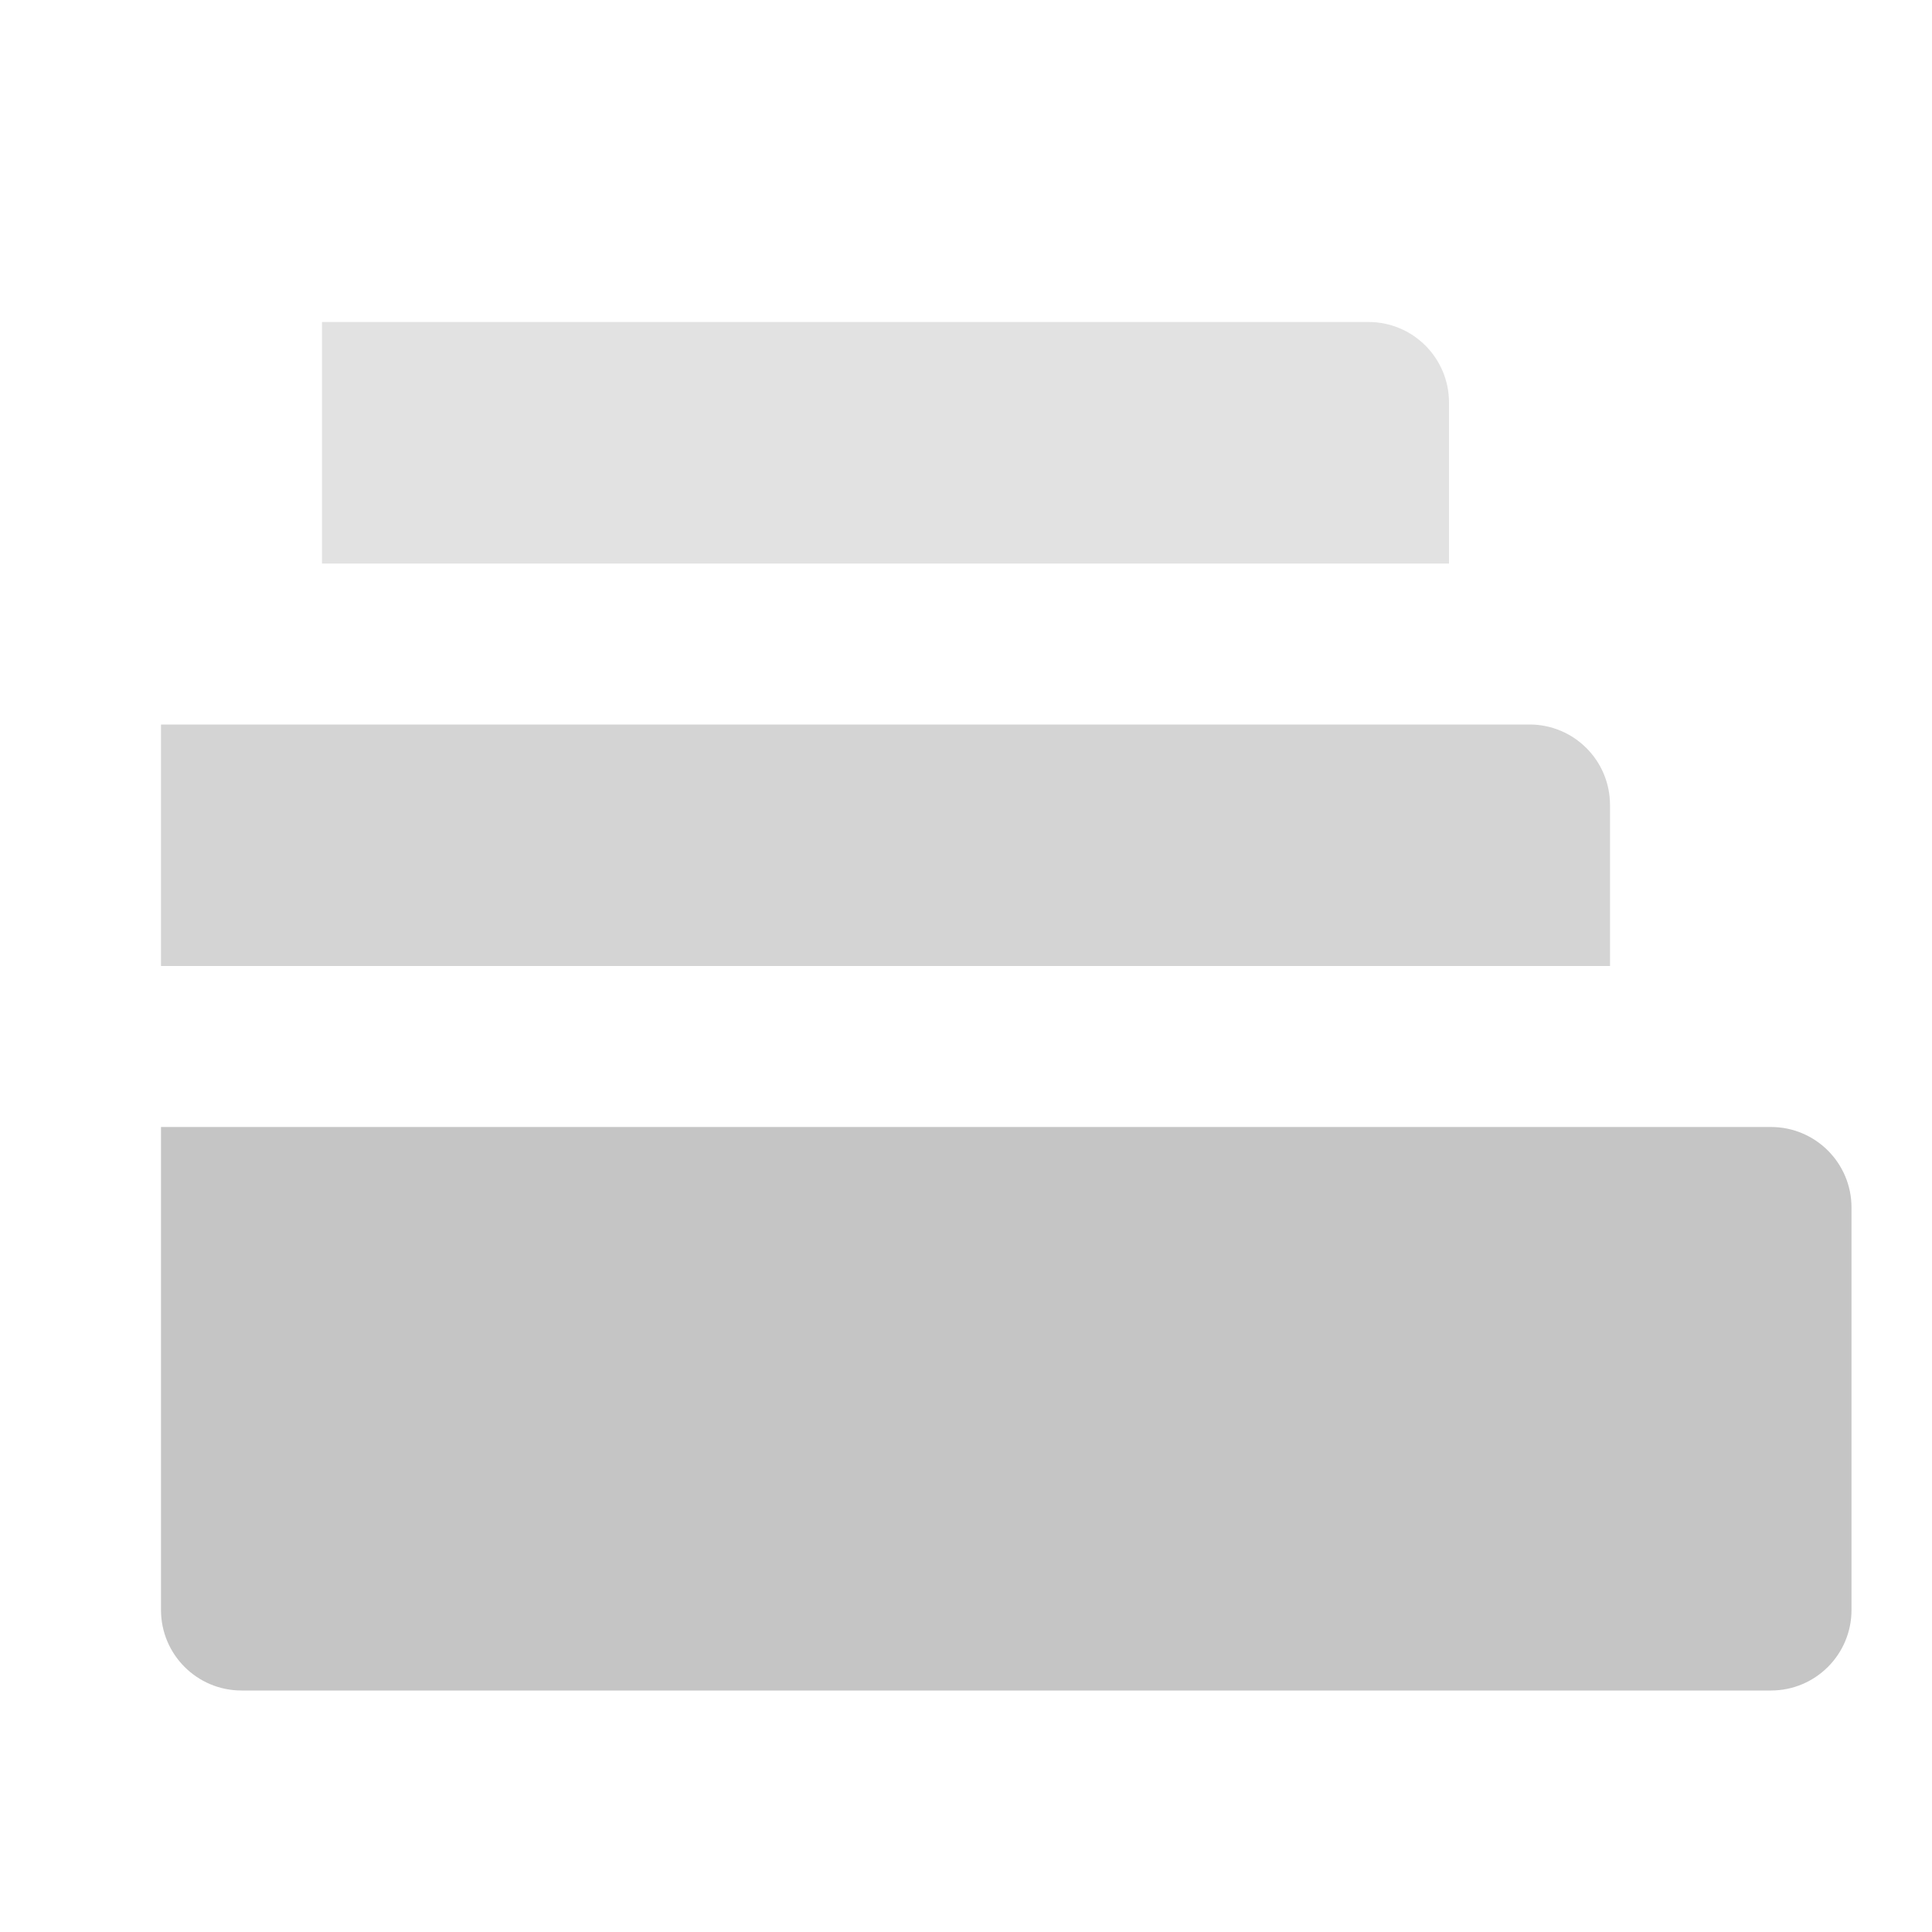
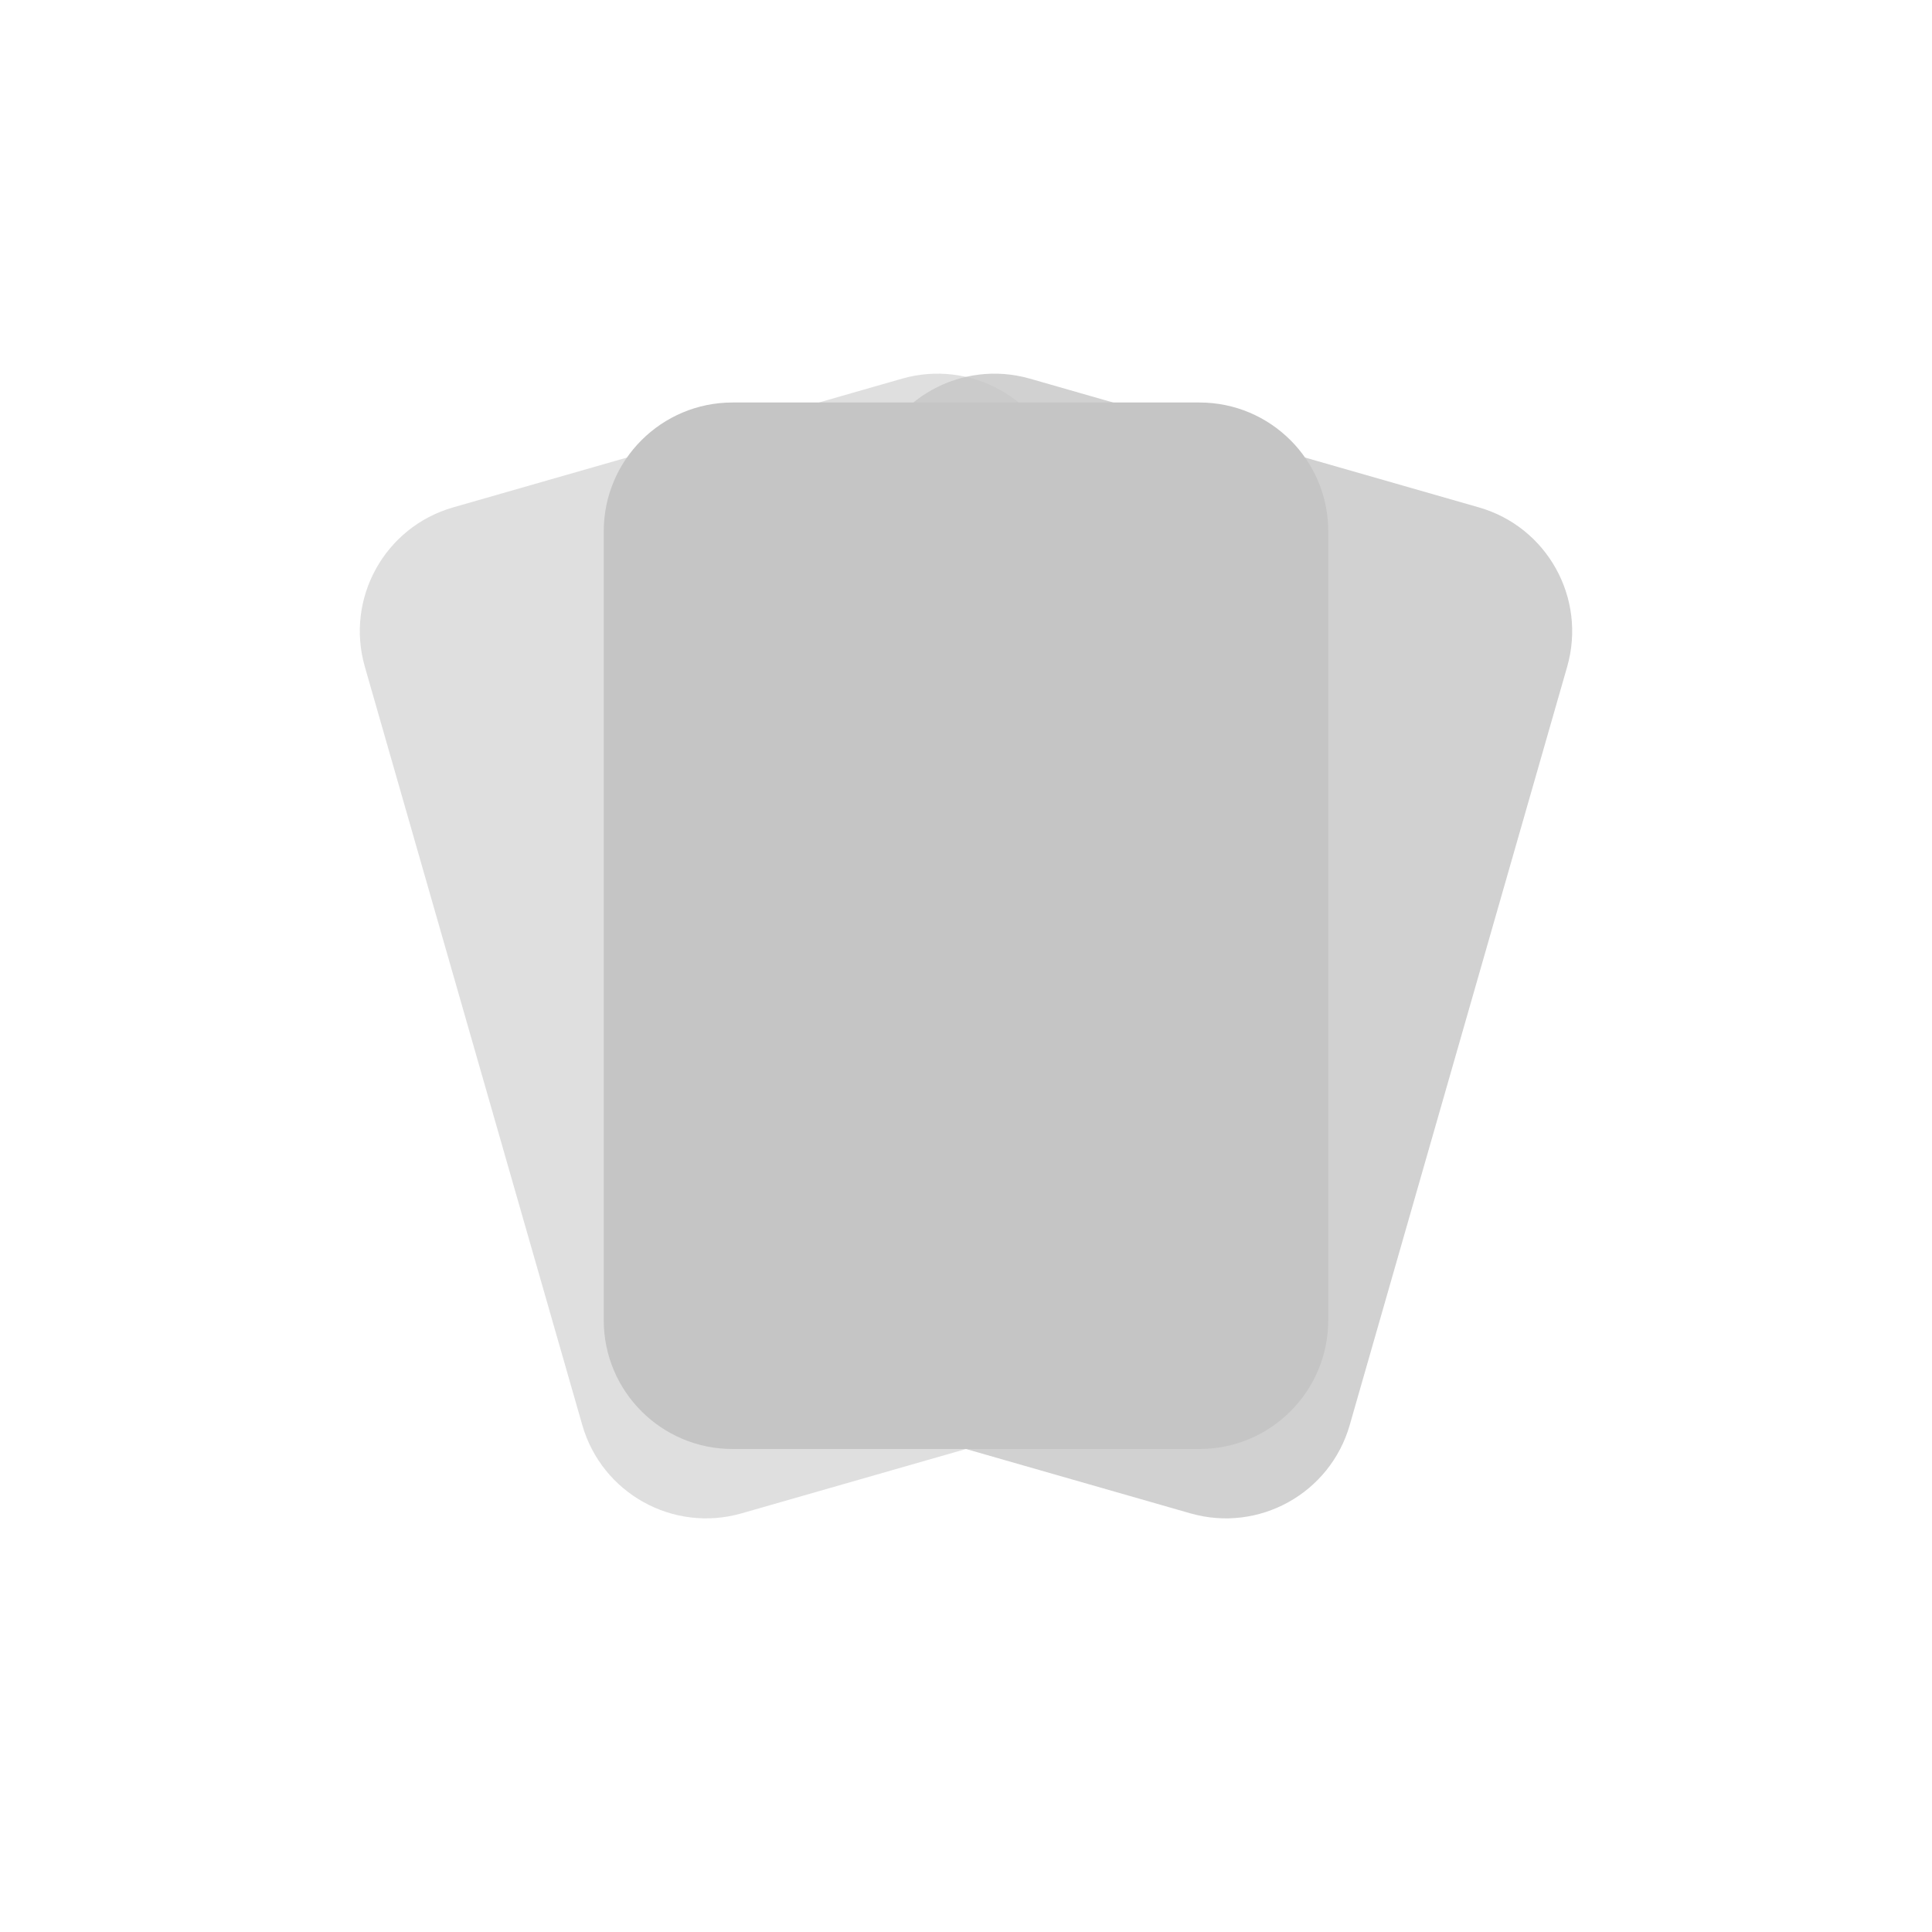
<svg xmlns="http://www.w3.org/2000/svg" viewBox="0 0 24 24" width="24" height="24">
-   <path fill="#C5C5C5" d="M4 4h13a1 1 0 0 1 1 1v2H4V4Z" opacity="0.5" />
-   <path fill="#C5C5C5" d="M2 9h17a1 1 0 0 1 1 1v2H2V9Z" opacity="0.75" />
-   <path fill="#C5C5C5" d="M2 14h20a1 1 0 0 1 1 1v5a1 1 0 0 1-1 1H3a1 1 0 0 1-1-1v-6Z" />
+   <rect x="7.5" y="5" width="9" height="13" rx="1.6" fill="#C5C5C5" opacity="0.55" transform="rotate(-16 12 18)" />
+   <rect x="7.5" y="5" width="9" height="13" rx="1.6" fill="#C5C5C5" opacity="0.8" transform="rotate(16 12 18)" />
+   <rect x="7.5" y="5" width="9" height="13" rx="1.6" fill="#C5C5C5" />
</svg>
